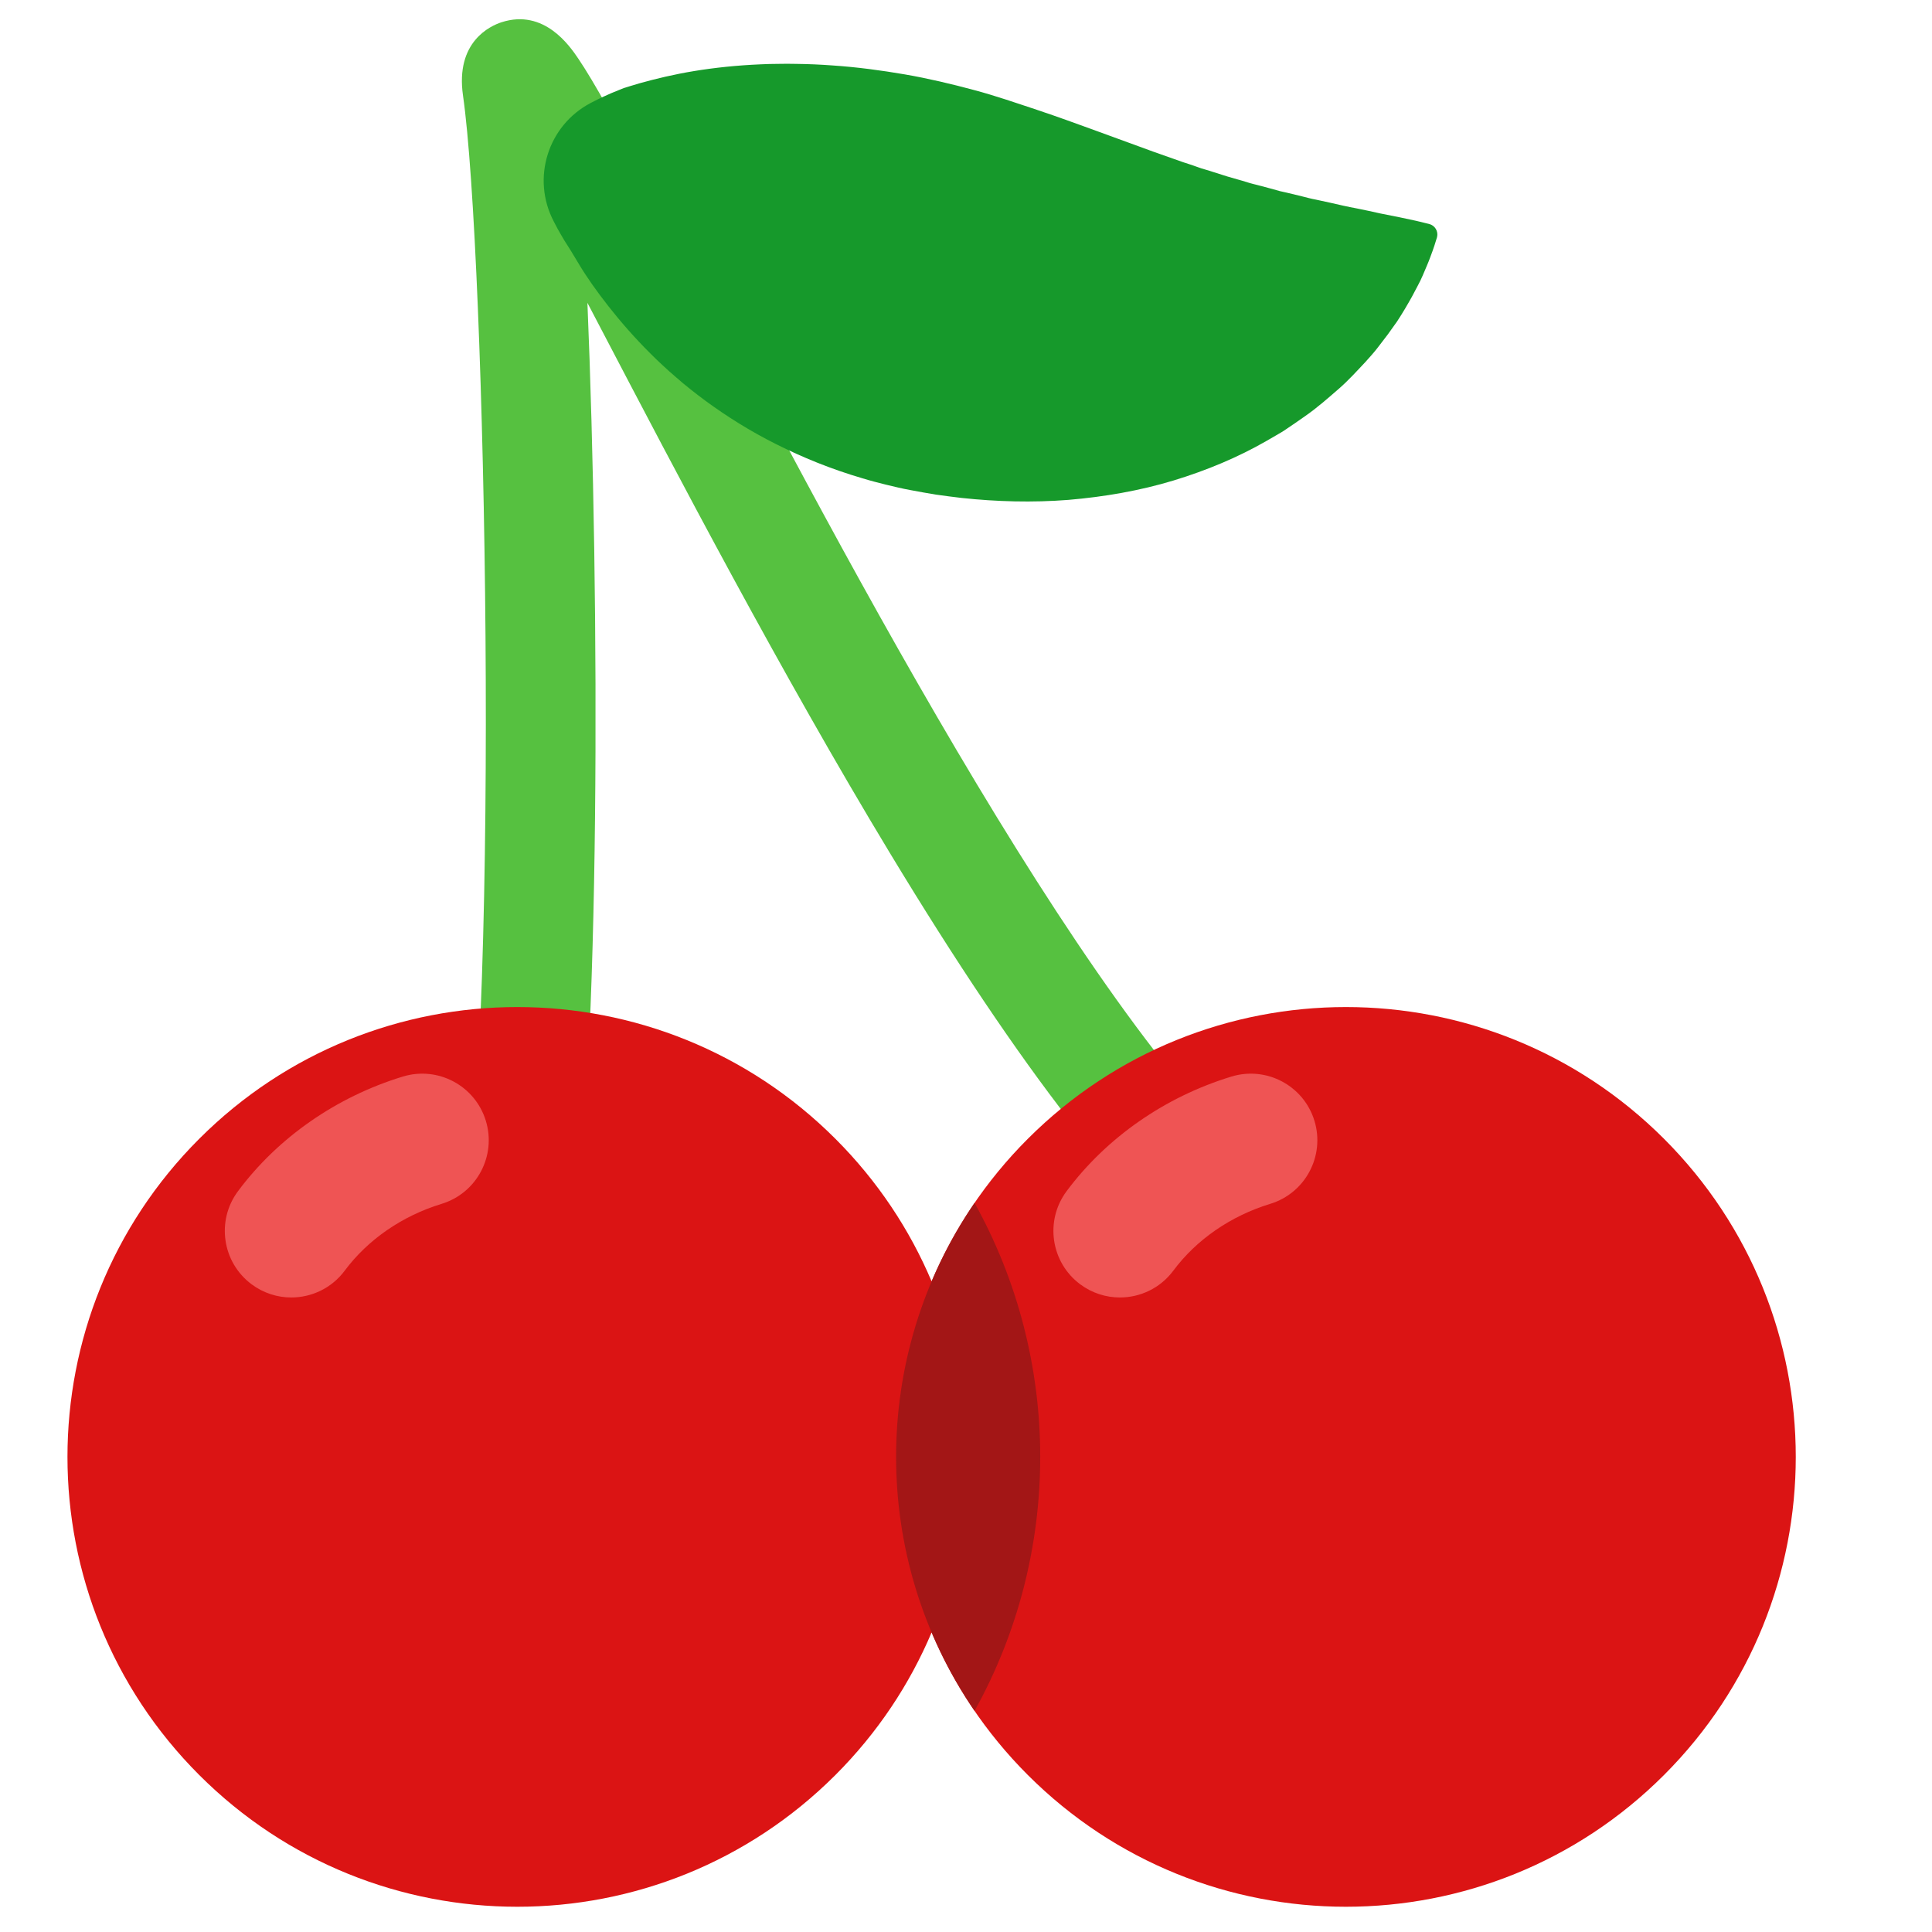
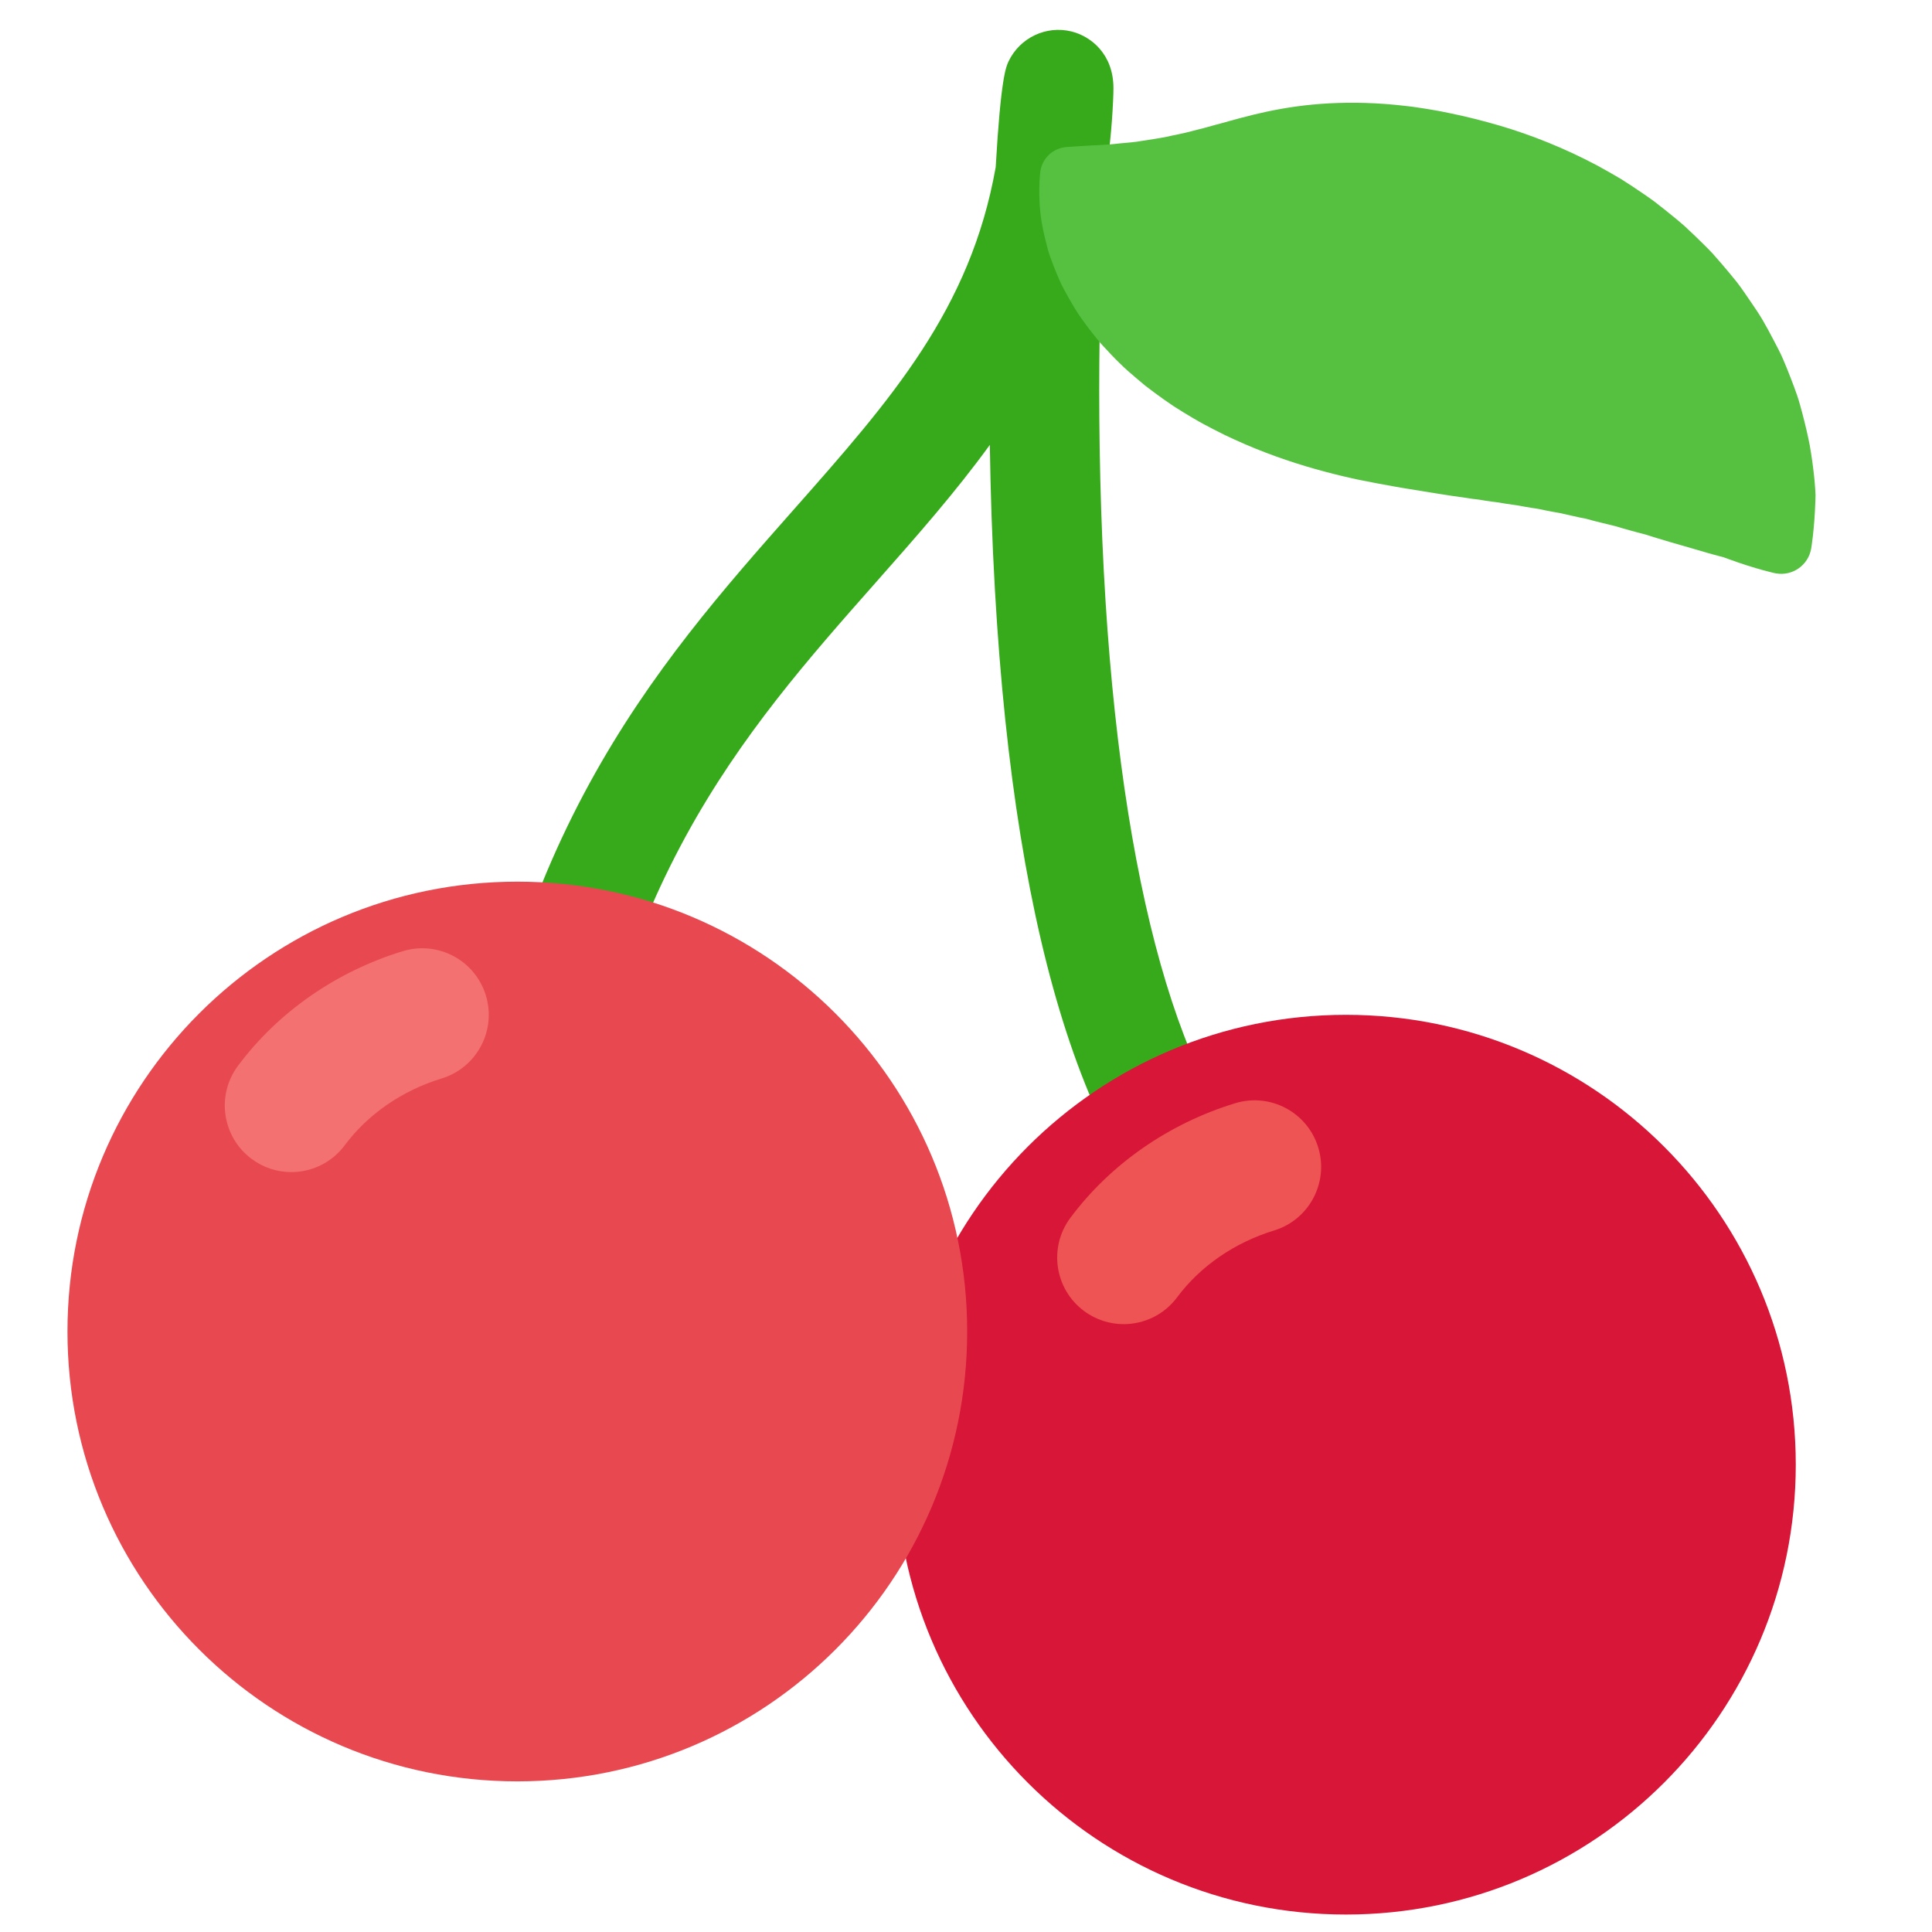
<svg xmlns="http://www.w3.org/2000/svg" version="1.1" x="0px" y="0px" viewBox="0 0 512 512" enable-background="new 0 0 512 512" xml:space="preserve">
  <g id="Layer_2">
-     <path fill="#56C140" d="M137.112,340.756c-0.808,0-1.625-0.067-2.448-0.207c-7.918-1.343-13.25-8.851-11.907-16.769   c9.775-57.657,6.002-256.3-0.057-298.464c-2.055-14.297,7.304-18.482,10.221-19.424c11.333-3.658,18.114,6.364,20.342,9.658   c2.052,3.034,4.582,7.263,7.961,13.31c6.039,10.807,14.161,26.331,23.565,44.306c37.702,72.062,107.878,206.199,155.344,241.359   c6.453,4.781,7.81,13.888,3.029,20.342c-4.781,6.453-13.889,7.81-20.342,3.029c-23.61-17.49-52.08-54.098-87.036-111.916   c-28.743-47.541-56.5-100.594-76.766-139.332c-1.114-2.129-2.231-4.264-3.345-6.392c3.279,78.448,3.509,202.68-4.24,248.385   C150.229,335.737,144.075,340.756,137.112,340.756z" />
+     <path fill="#37AA1B" d="M137.112,340.754c-0.447,0-0.897-0.021-1.352-0.062c-7.998-0.736-13.883-7.817-13.146-15.814   c9.317-101.104,51.014-148.284,87.802-189.91c25.714-29.096,46.757-52.904,53.455-90.668c1.355-23.671,2.738-26.605,3.397-28.004   c2.954-6.271,9.964-9.624,16.693-7.956c5.126,1.271,11.112,5.967,11.116,15.017c0,0.857-0.031,1.967-0.097,3.395   c-0.331,7.203-1.049,14.021-2.109,20.497c-1.437,25.008-2.691,67.945,0.126,112.333c5.153,81.218,21.894,136.246,47.136,154.944   c6.453,4.781,7.81,13.888,3.029,20.342c-4.781,6.453-13.889,7.81-20.342,3.029c-33.79-25.031-53.691-86.078-59.149-181.445   c-0.766-13.373-1.18-26.369-1.355-38.553c-9.174,12.644-19.541,24.374-30.107,36.33c-35.49,40.157-72.188,81.681-80.633,173.318   C150.88,335.089,144.541,340.754,137.112,340.754z" />
  </g>
  <g id="Layer_3">
-     <path fill="#DB1414" d="M440.981,301.796c-46.557-46.557-122.04-46.557-168.597,0c-11.191,11.191-19.684,24.057-25.495,37.787   c-5.811-13.731-14.304-26.596-25.495-37.787c-46.557-46.557-122.04-46.557-168.597,0c-46.557,46.557-46.557,122.04,0,168.597   c46.557,46.557,122.04,46.557,168.597,0c11.191-11.191,19.684-24.057,25.495-37.787c5.811,13.731,14.304,26.596,25.495,37.787   c46.557,46.557,122.04,46.557,168.597,0S487.537,348.353,440.981,301.796z" />
+     <circle fill="#D81637" cx="356.682" cy="388.155" r="119.216" />
  </g>
  <g id="Layer_4">
-     <path fill="#16992B" d="M156.849,27.127c0,0,0.292-0.148,0.857-0.433c0.565-0.284,1.411-0.73,2.477-1.194   c0.536-0.24,1.134-0.508,1.792-0.804c0.649-0.265,1.356-0.553,2.122-0.866c0.383-0.156,0.781-0.317,1.193-0.484   c0.437-0.155,0.877-0.273,1.339-0.417c0.926-0.277,1.909-0.57,2.948-0.881c4.247-1.184,9.02-2.339,14.438-3.227   c5.383-0.887,11.331-1.511,17.509-1.771c1.551-0.084,3.113-0.115,4.699-0.124c1.581-0.045,3.145-0.024,4.745,0.003   c3.232,0.037,6.397,0.171,9.654,0.414c6.419,0.429,12.934,1.302,19.184,2.376c6.27,1.084,12.416,2.556,18.244,4.121   c5.844,1.549,11.476,3.527,16.863,5.306c5.395,1.794,10.625,3.72,15.731,5.573c5.183,1.893,10.285,3.755,15.221,5.558   c2.606,0.919,5.168,1.823,7.677,2.707c1.284,0.411,2.574,0.822,3.883,1.306c1.314,0.509,2.59,0.763,3.91,1.235   c1.334,0.422,2.65,0.839,3.947,1.249c1.339,0.384,2.658,0.763,3.955,1.135c0.67,0.205,1.334,0.408,1.993,0.609   c0.666,0.209,1.312,0.324,1.975,0.511c1.345,0.357,2.664,0.708,3.956,1.051c0.668,0.188,1.328,0.375,1.982,0.559   c0.656,0.148,1.305,0.293,1.946,0.438c1.324,0.32,2.616,0.632,3.877,0.936c1.291,0.332,2.574,0.678,3.807,0.898   c1.269,0.275,2.501,0.542,3.695,0.801c2.44,0.566,4.798,1.104,6.996,1.503c1.124,0.232,2.203,0.454,3.234,0.667   c1.065,0.235,2.081,0.46,3.045,0.673c3.855,0.76,7.065,1.4,9.326,1.918c1.114,0.229,2.035,0.499,2.629,0.632   c0.604,0.148,0.917,0.224,0.917,0.224l0.115,0.028c1.537,0.375,2.479,1.925,2.104,3.463c-0.013,0.055-0.031,0.118-0.047,0.171   c0,0-0.095,0.304-0.278,0.893c-0.193,0.575-0.441,1.5-0.851,2.584c-0.407,1.089-0.889,2.49-1.552,4.014   c-0.659,1.533-1.378,3.399-2.38,5.225c-0.497,0.938-1.021,1.927-1.57,2.964c-0.565,1.027-1.184,2.07-1.831,3.182   c-0.663,1.08-1.345,2.236-2.109,3.37c-0.792,1.107-1.613,2.255-2.46,3.44c-0.89,1.163-1.809,2.364-2.754,3.6   c-0.961,1.232-2.022,2.402-3.118,3.629c-2.232,2.361-4.579,4.992-7.304,7.333c-2.716,2.347-5.583,4.901-8.802,7.117   c-1.594,1.148-3.254,2.254-4.952,3.411c-0.843,0.602-1.732,1.085-2.621,1.609c-0.897,0.518-1.8,1.04-2.71,1.566   c-7.317,4.205-15.602,7.702-24.474,10.402c-8.884,2.695-18.302,4.332-27.85,5.141c-9.537,0.753-19.08,0.482-28.331-0.512   c-2.292-0.264-4.582-0.569-6.868-0.891c-2.239-0.366-4.461-0.764-6.681-1.187c-2.245-0.402-4.358-0.933-6.508-1.442   c-2.137-0.536-4.276-1.075-6.305-1.711c-8.299-2.432-15.861-5.545-22.804-9.024c-6.966-3.491-13.099-7.386-18.68-11.457   c-2.732-2.037-5.396-4.11-7.793-6.234c-1.215-1.05-2.419-2.09-3.555-3.173c-1.133-1.047-2.237-2.095-3.299-3.176   c-4.272-4.248-7.927-8.465-11.079-12.474c-3.128-3.981-5.816-7.803-7.757-11.054c-0.505-0.836-0.983-1.627-1.433-2.371   c-0.225-0.378-0.452-0.723-0.659-1.097c-0.236-0.375-0.464-0.737-0.684-1.087c-0.442-0.699-0.85-1.345-1.224-1.938   c-0.364-0.623-0.696-1.189-0.992-1.696c-0.598-0.997-1.028-1.852-1.323-2.412c-0.294-0.561-0.446-0.851-0.446-0.851l-0.003-0.007   c-5.964-11.372-1.58-25.425,9.792-31.389C156.604,27.252,156.782,27.161,156.849,27.127z" />
+     <path fill="#EF5454" d="M297.786,350.908c-3.659,0-7.35-1.135-10.511-3.486c-7.812-5.812-9.435-16.858-3.622-24.671   c10.584-14.227,26.096-25.017,43.678-30.382c9.314-2.843,19.168,2.404,22.011,11.718c2.842,9.314-2.404,19.168-11.718,22.011   c-10.435,3.185-19.554,9.471-25.678,17.702C308.485,348.451,303.17,350.908,297.786,350.908z" />
  </g>
  <g id="Layer_5">
-     <path fill="#A31616" d="M258.268,318.787c-27.726,40.443-27.726,94.173,0,134.615C281.472,411.677,281.472,360.512,258.268,318.787   z" />
+     <path fill="#56C140" d="M470.391,151.902c0,0-1.227-0.258-3.366-0.85c-2.129-0.599-5.197-1.515-8.843-2.855   c-0.455-0.167-0.923-0.338-1.402-0.514c-0.469-0.124-0.951-0.25-1.443-0.38c-0.996-0.244-1.949-0.547-2.978-0.821   c-2.024-0.572-4.128-1.184-6.273-1.828c-2.254-0.641-4.626-1.321-6.989-2.05c-1.213-0.333-2.336-0.793-3.59-1.094   c-1.256-0.302-2.451-0.67-3.698-0.998c-1.252-0.323-2.448-0.708-3.681-1.063c-1.229-0.301-2.48-0.608-3.753-0.92   c-1.261-0.293-2.487-0.623-3.703-0.962c-0.603-0.183-1.257-0.261-1.882-0.395c-0.613-0.135-1.23-0.272-1.851-0.409   c-1.206-0.27-2.428-0.544-3.665-0.822c-1.242-0.206-2.462-0.428-3.657-0.672c-0.597-0.124-1.199-0.237-1.782-0.374   c-0.588-0.129-1.214-0.179-1.808-0.283c-1.199-0.188-2.377-0.391-3.531-0.62c-1.167-0.207-2.382-0.312-3.529-0.519   c-0.58-0.092-1.158-0.184-1.723-0.296c-0.571-0.104-1.187-0.136-1.766-0.226c-1.177-0.151-2.317-0.342-3.465-0.533   c-1.197-0.138-2.381-0.286-3.538-0.484c-4.765-0.652-9.602-1.428-14.977-2.332c-2.764-0.417-5.455-0.962-8.458-1.489   c-1.504-0.294-3.006-0.587-4.503-0.879c-0.776-0.144-1.542-0.333-2.312-0.498l-2.369-0.544c-6.308-1.499-13.337-3.515-20.5-6.27   c-3.521-1.338-7.29-2.967-10.853-4.68c-1.859-0.914-3.679-1.85-5.456-2.806c-1.766-0.949-3.64-2.075-5.378-3.129   c-0.871-0.547-1.737-1.09-2.596-1.629c-0.875-0.601-1.744-1.197-2.607-1.789c-1.709-1.241-3.33-2.399-4.96-3.675   c-1.615-1.35-3.18-2.66-4.676-3.977c-0.739-0.667-1.467-1.339-2.19-2.068c-0.716-0.719-1.433-1.396-2.106-2.127   c-0.67-0.718-1.333-1.429-1.989-2.132c-0.649-0.697-1.284-1.381-1.879-2.163c-1.197-1.517-2.359-2.947-3.406-4.432   c-0.527-0.738-1.047-1.439-1.537-2.174c-0.489-0.742-0.934-1.52-1.381-2.258c-0.893-1.478-1.712-2.93-2.455-4.357   c-0.782-1.369-1.372-2.889-1.963-4.273c-0.594-1.382-1.085-2.775-1.563-4.064c-0.242-0.641-0.441-1.306-0.636-1.945   c-0.169-0.658-0.334-1.303-0.495-1.932c-0.305-1.262-0.611-2.415-0.827-3.566c-0.943-4.531-1.005-8.3-0.974-10.871   c-0.001-1.266,0.081-2.281,0.135-2.958c0.054-0.672,0.082-1.019,0.082-1.019c0.305-3.782,3.346-6.688,7.023-6.93l0.786-0.052   c0,0,0.341-0.023,1.001-0.067c0.66-0.049,1.641-0.132,2.813-0.184c2.426-0.193,5.594-0.178,9.501-0.666   c1.913-0.204,3.82-0.27,5.993-0.685c2.119-0.343,4.205-0.62,6.382-1.058c2.246-0.527,4.284-0.844,6.535-1.463   c1.12-0.314,2.181-0.543,3.258-0.832c1.061-0.274,2.215-0.599,3.305-0.913c1.117-0.321,2.102-0.523,3.289-0.903   c1.095-0.296,2.21-0.598,3.344-0.906c1.098-0.257,2.328-0.596,3.472-0.886c1.173-0.266,2.365-0.535,3.573-0.809   c0.608-0.123,1.22-0.247,1.836-0.372c0.623-0.114,1.25-0.23,1.881-0.345c1.317-0.234,2.628-0.44,3.935-0.616   c2.8-0.386,5.533-0.649,8.666-0.825c6.124-0.316,12.892-0.196,20.561,0.723l1.406,0.166l1.473,0.214   c0.981,0.153,1.969,0.282,2.95,0.457c0.988,0.172,1.955,0.322,2.963,0.514l3.081,0.633c4.046,0.822,8.371,1.927,12.619,3.16   c8.622,2.527,17.549,6.11,25.997,10.609c2.121,1.153,4.203,2.351,6.255,3.552c2.043,1.278,4.044,2.628,6.008,3.965   c0.981,0.676,1.956,1.336,2.905,2.052c0.947,0.721,1.877,1.461,2.799,2.197c1.84,1.477,3.66,2.928,5.378,4.474   c1.699,1.579,3.35,3.168,4.953,4.756c0.796,0.8,1.601,1.579,2.349,2.405c0.747,0.826,1.468,1.672,2.188,2.502   c1.437,1.663,2.82,3.328,4.152,4.985c1.3,1.679,2.457,3.441,3.626,5.127c1.157,1.69,2.298,3.357,3.29,5.069   c0.981,1.714,1.92,3.406,2.788,5.102c0.868,1.69,1.762,3.304,2.483,4.981c0.702,1.684,1.404,3.3,2.011,4.937   c0.612,1.632,1.238,3.183,1.762,4.757c0.284,0.773,0.501,1.564,0.724,2.337c0.226,0.771,0.441,1.535,0.633,2.302   c0.804,3.042,1.476,5.908,2.012,8.655c0.498,2.861,0.868,5.531,1.13,7.993c0.115,1.243,0.258,2.395,0.311,3.541   c0.031,0.566,0.062,1.118,0.092,1.657c-0.014,0.512-0.028,1.01-0.042,1.496c-0.119,3.885-0.414,7.074-0.654,9.274   c-0.249,2.207-0.468,3.442-0.468,3.442c-0.774,4.38-4.951,7.303-9.331,6.529C470.574,151.938,470.463,151.916,470.391,151.902z" />
  </g>
  <g id="Layer_6">
-     <path fill="#EF5454" d="M296.785,343.844c-3.659,0-7.35-1.135-10.512-3.487c-7.812-5.812-9.434-16.857-3.62-24.671   c10.585-14.227,26.097-25.016,43.677-30.381c9.315-2.845,19.168,2.405,22.011,11.718c2.842,9.314-2.404,19.168-11.718,22.011   c-10.435,3.184-19.554,9.471-25.679,17.703C307.484,341.387,302.169,343.844,296.785,343.844z M91.357,336.736   c6.125-8.232,15.244-14.52,25.678-17.703c9.314-2.843,14.56-12.696,11.718-22.011c-2.843-9.312-12.699-14.562-22.01-11.718   c-17.581,5.365-33.093,16.154-43.678,30.381c-5.812,7.813-4.191,18.858,3.621,24.671c3.162,2.353,6.852,3.487,10.511,3.487   C82.581,343.844,87.897,341.387,91.357,336.736z" />
+     <circle fill="#E84951" cx="137.095" cy="352.864" r="119.216" />
+   </g>
+   <g id="Layer_7">
+     <path fill="#F47171" d="M77.198,310.613c-3.66,0-7.35-1.135-10.511-3.487c-7.812-5.812-9.434-16.857-3.621-24.671   c10.585-14.227,26.097-25.016,43.678-30.381c9.312-2.84,19.167,2.404,22.01,11.718c2.842,9.314-2.404,19.168-11.718,22.011   c-10.434,3.184-19.553,9.471-25.678,17.703C87.897,308.156,82.581,310.613,77.198,310.613z" />
  </g>
</svg>
